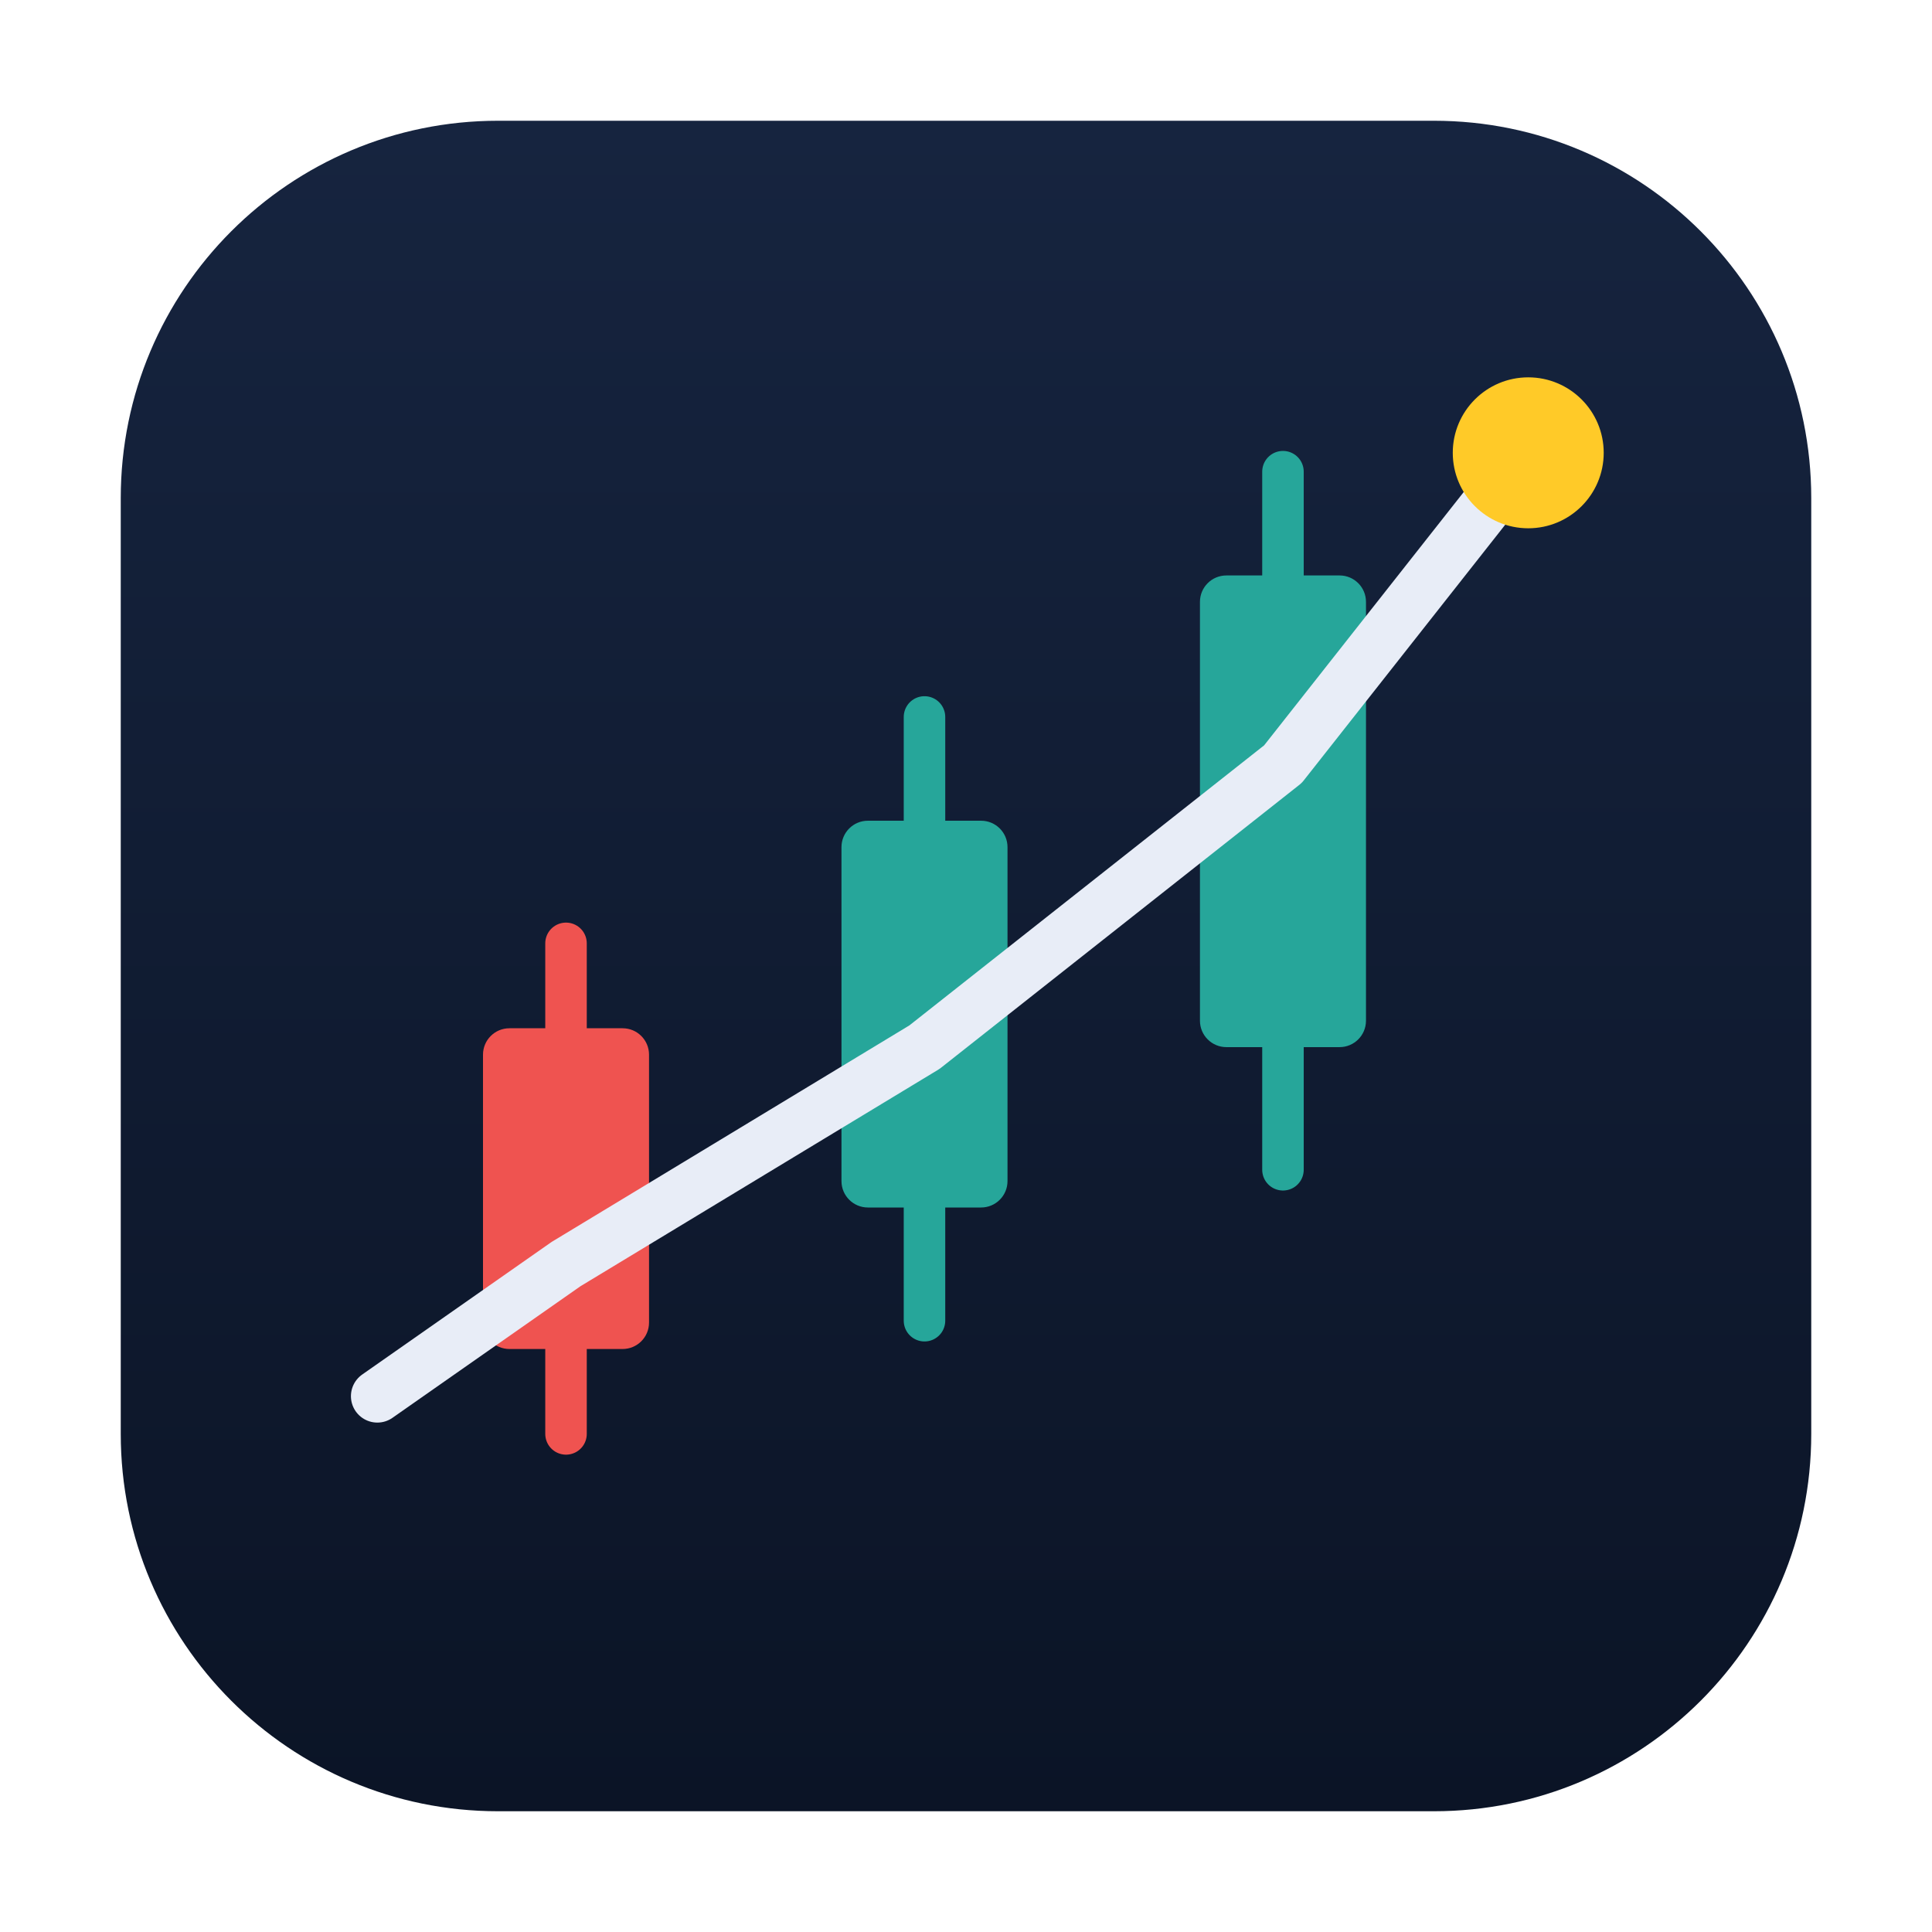
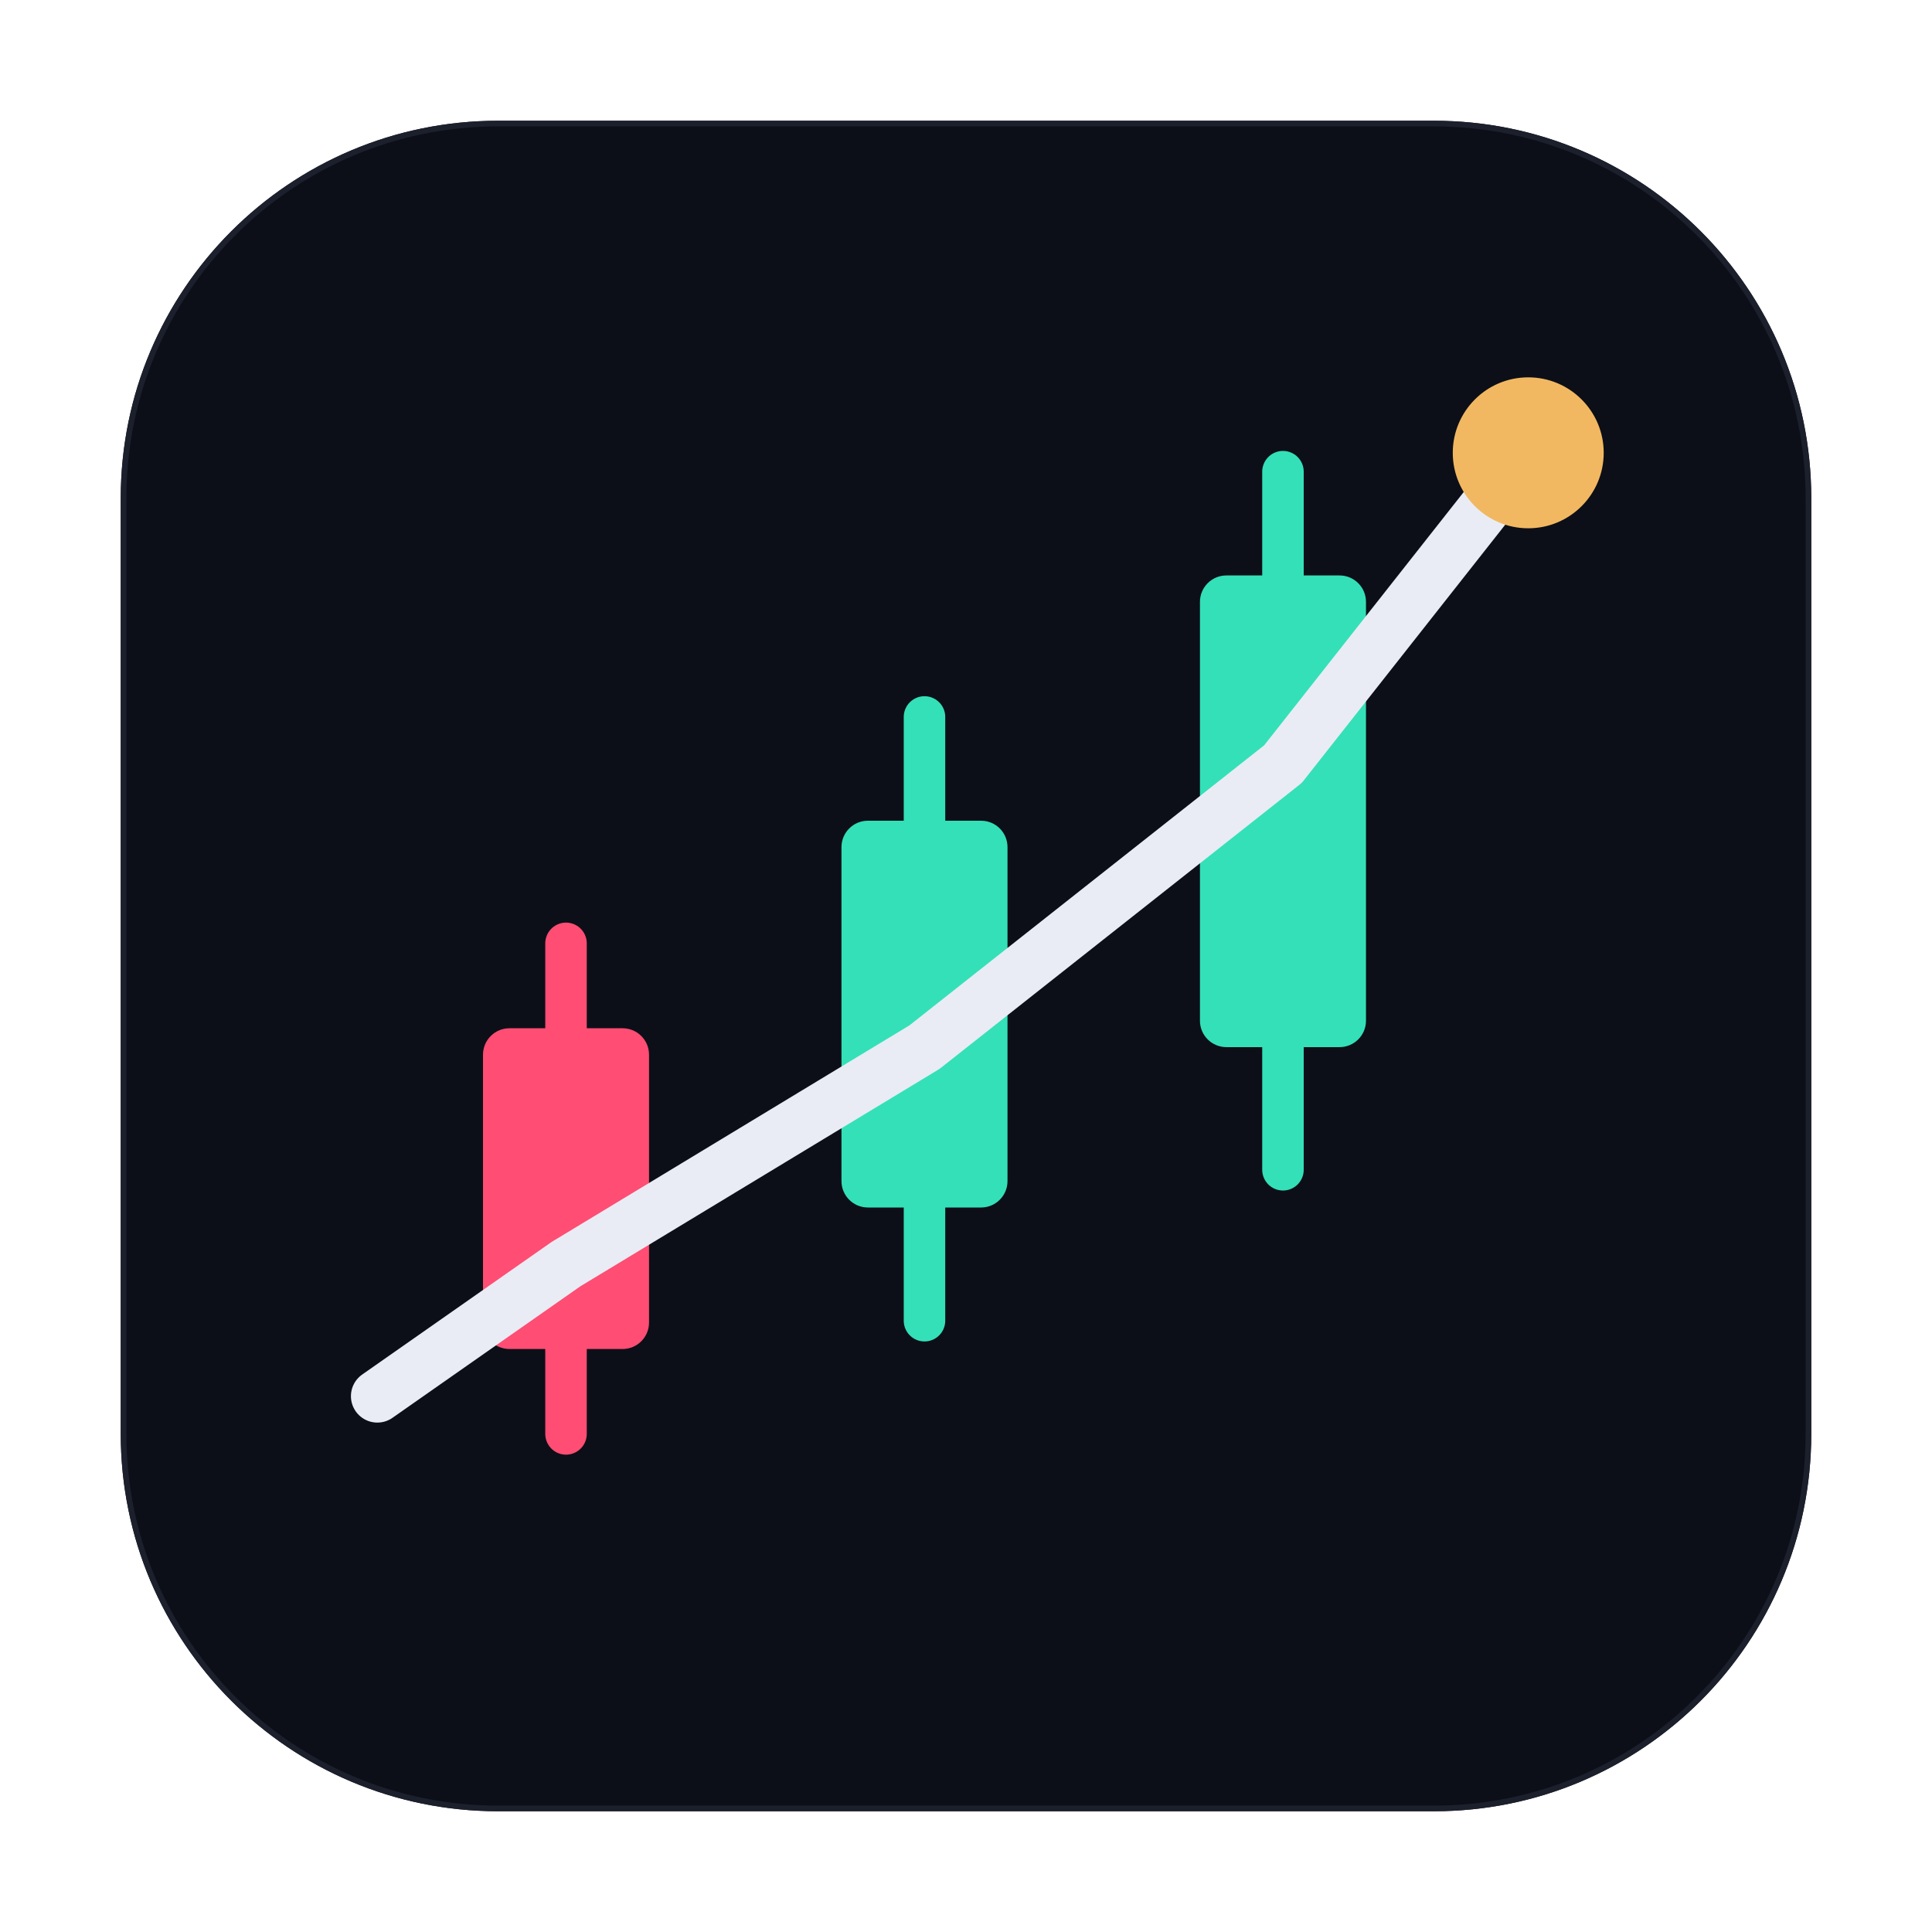
<svg xmlns="http://www.w3.org/2000/svg" viewBox="0 0 1024 1024">
-   <defs>
-     <linearGradient id="bg" x1="0" y1="0" x2="0" y2="1">
-       <stop offset="0" stop-color="#16243f" />
-       <stop offset="1" stop-color="#0b1426" />
-     </linearGradient>
-   </defs>
-   <rect x="64" y="64" width="896" height="896" rx="200" fill="url(#bg)" />
+   <rect x="64" y="64" width="896" height="896" rx="200" fill="#0c0f18" />
+   <rect x="65.5" y="65.5" width="893" height="893" rx="198.5" fill="none" stroke="#1c202c" stroke-width="3" />
  <g stroke-linecap="round">
-     <line x1="300" y1="500" x2="300" y2="760" stroke="#ef5350" stroke-width="22" />
-     <rect x="256" y="545" width="88" height="170" rx="14" fill="#ef5350" />
-     <line x1="490" y1="380" x2="490" y2="700" stroke="#26a69a" stroke-width="22" />
-     <rect x="446" y="435" width="88" height="205" rx="14" fill="#26a69a" />
-     <line x1="680" y1="250" x2="680" y2="620" stroke="#26a69a" stroke-width="22" />
-     <rect x="636" y="305" width="88" height="250" rx="14" fill="#26a69a" />
+     <line x1="300" y1="500" x2="300" y2="760" stroke="#ff4d73" stroke-width="22" />
+     <rect x="256" y="545" width="88" height="170" rx="14" fill="#ff4d73" />
+     <line x1="490" y1="380" x2="490" y2="700" stroke="#34e0b8" stroke-width="22" />
+     <rect x="446" y="435" width="88" height="205" rx="14" fill="#34e0b8" />
+     <line x1="680" y1="250" x2="680" y2="620" stroke="#34e0b8" stroke-width="22" />
+     <rect x="636" y="305" width="88" height="250" rx="14" fill="#34e0b8" />
  </g>
-   <path d="M200 740 L 300 670 L 490 555 L 680 405 L 810 240" fill="none" stroke="#e8edf7" stroke-width="28" stroke-linecap="round" stroke-linejoin="round" />
-   <circle cx="810" cy="240" r="40" fill="#ffca28" />
+   <path d="M200 740 L 300 670 L 490 555 L 680 405 L 810 240" fill="none" stroke="#e9ecf4" stroke-width="28" stroke-linecap="round" stroke-linejoin="round" />
+   <circle cx="810" cy="240" r="40" fill="#f2b861" />
</svg>
